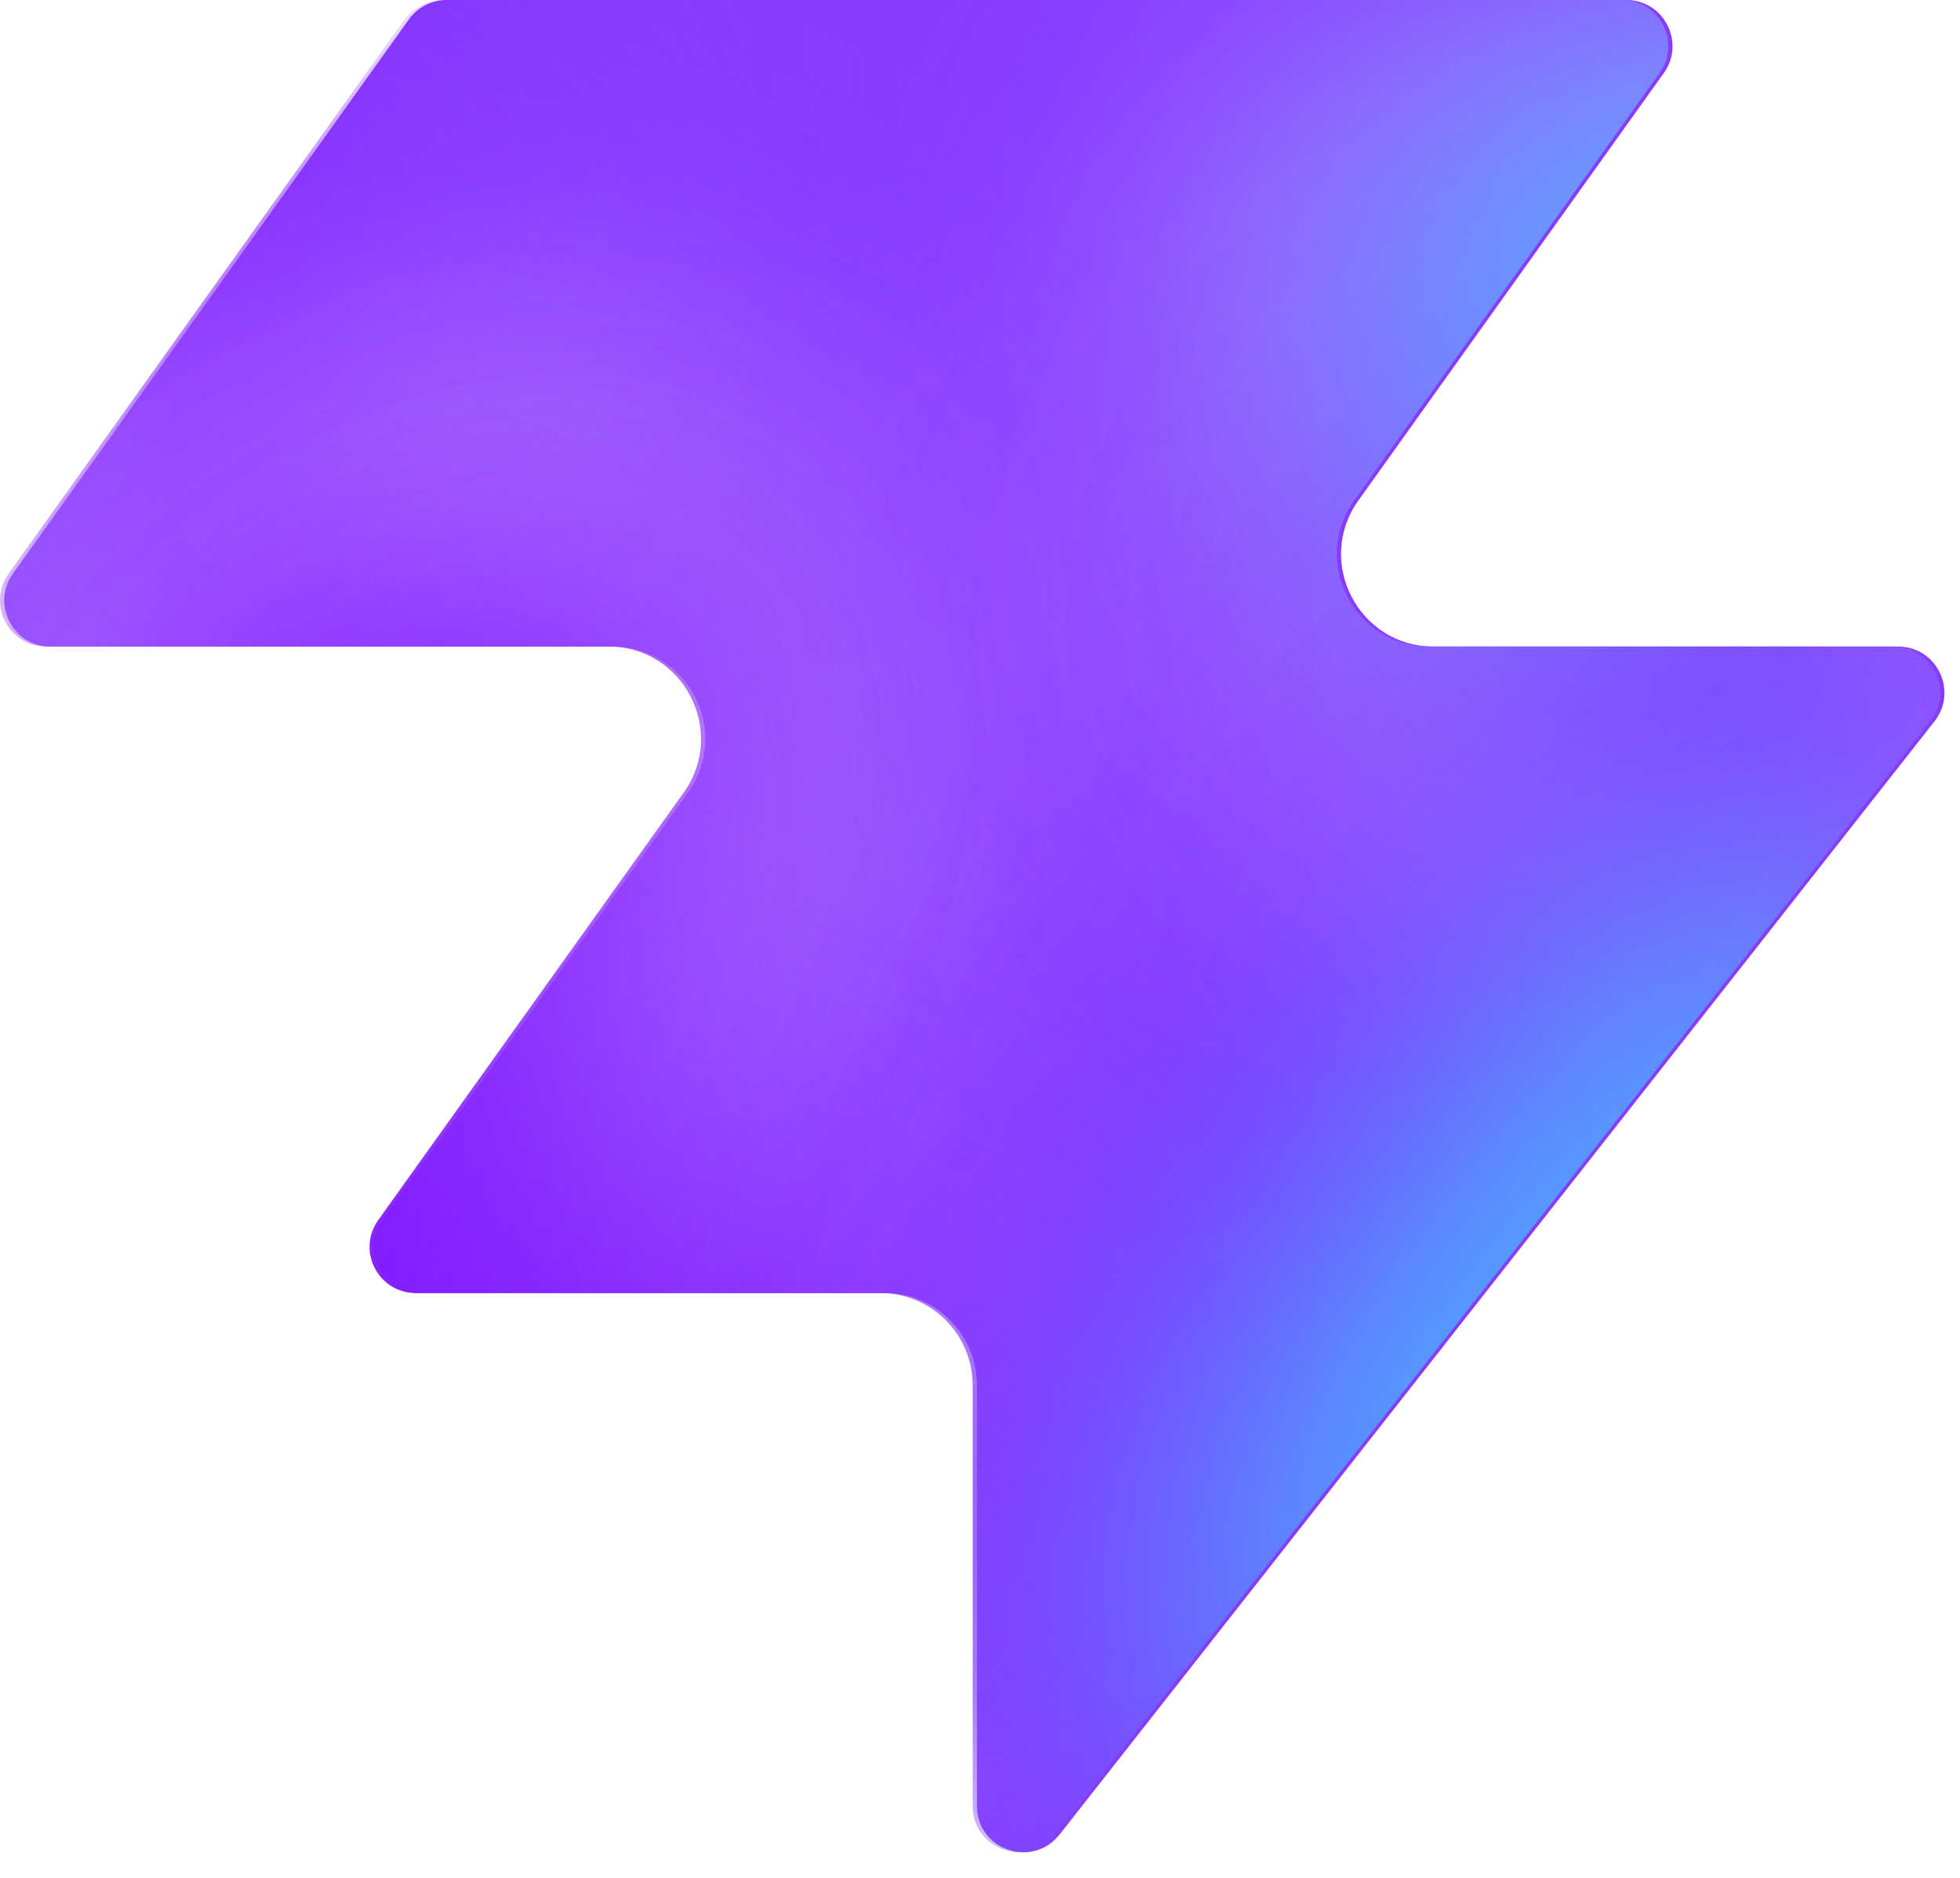
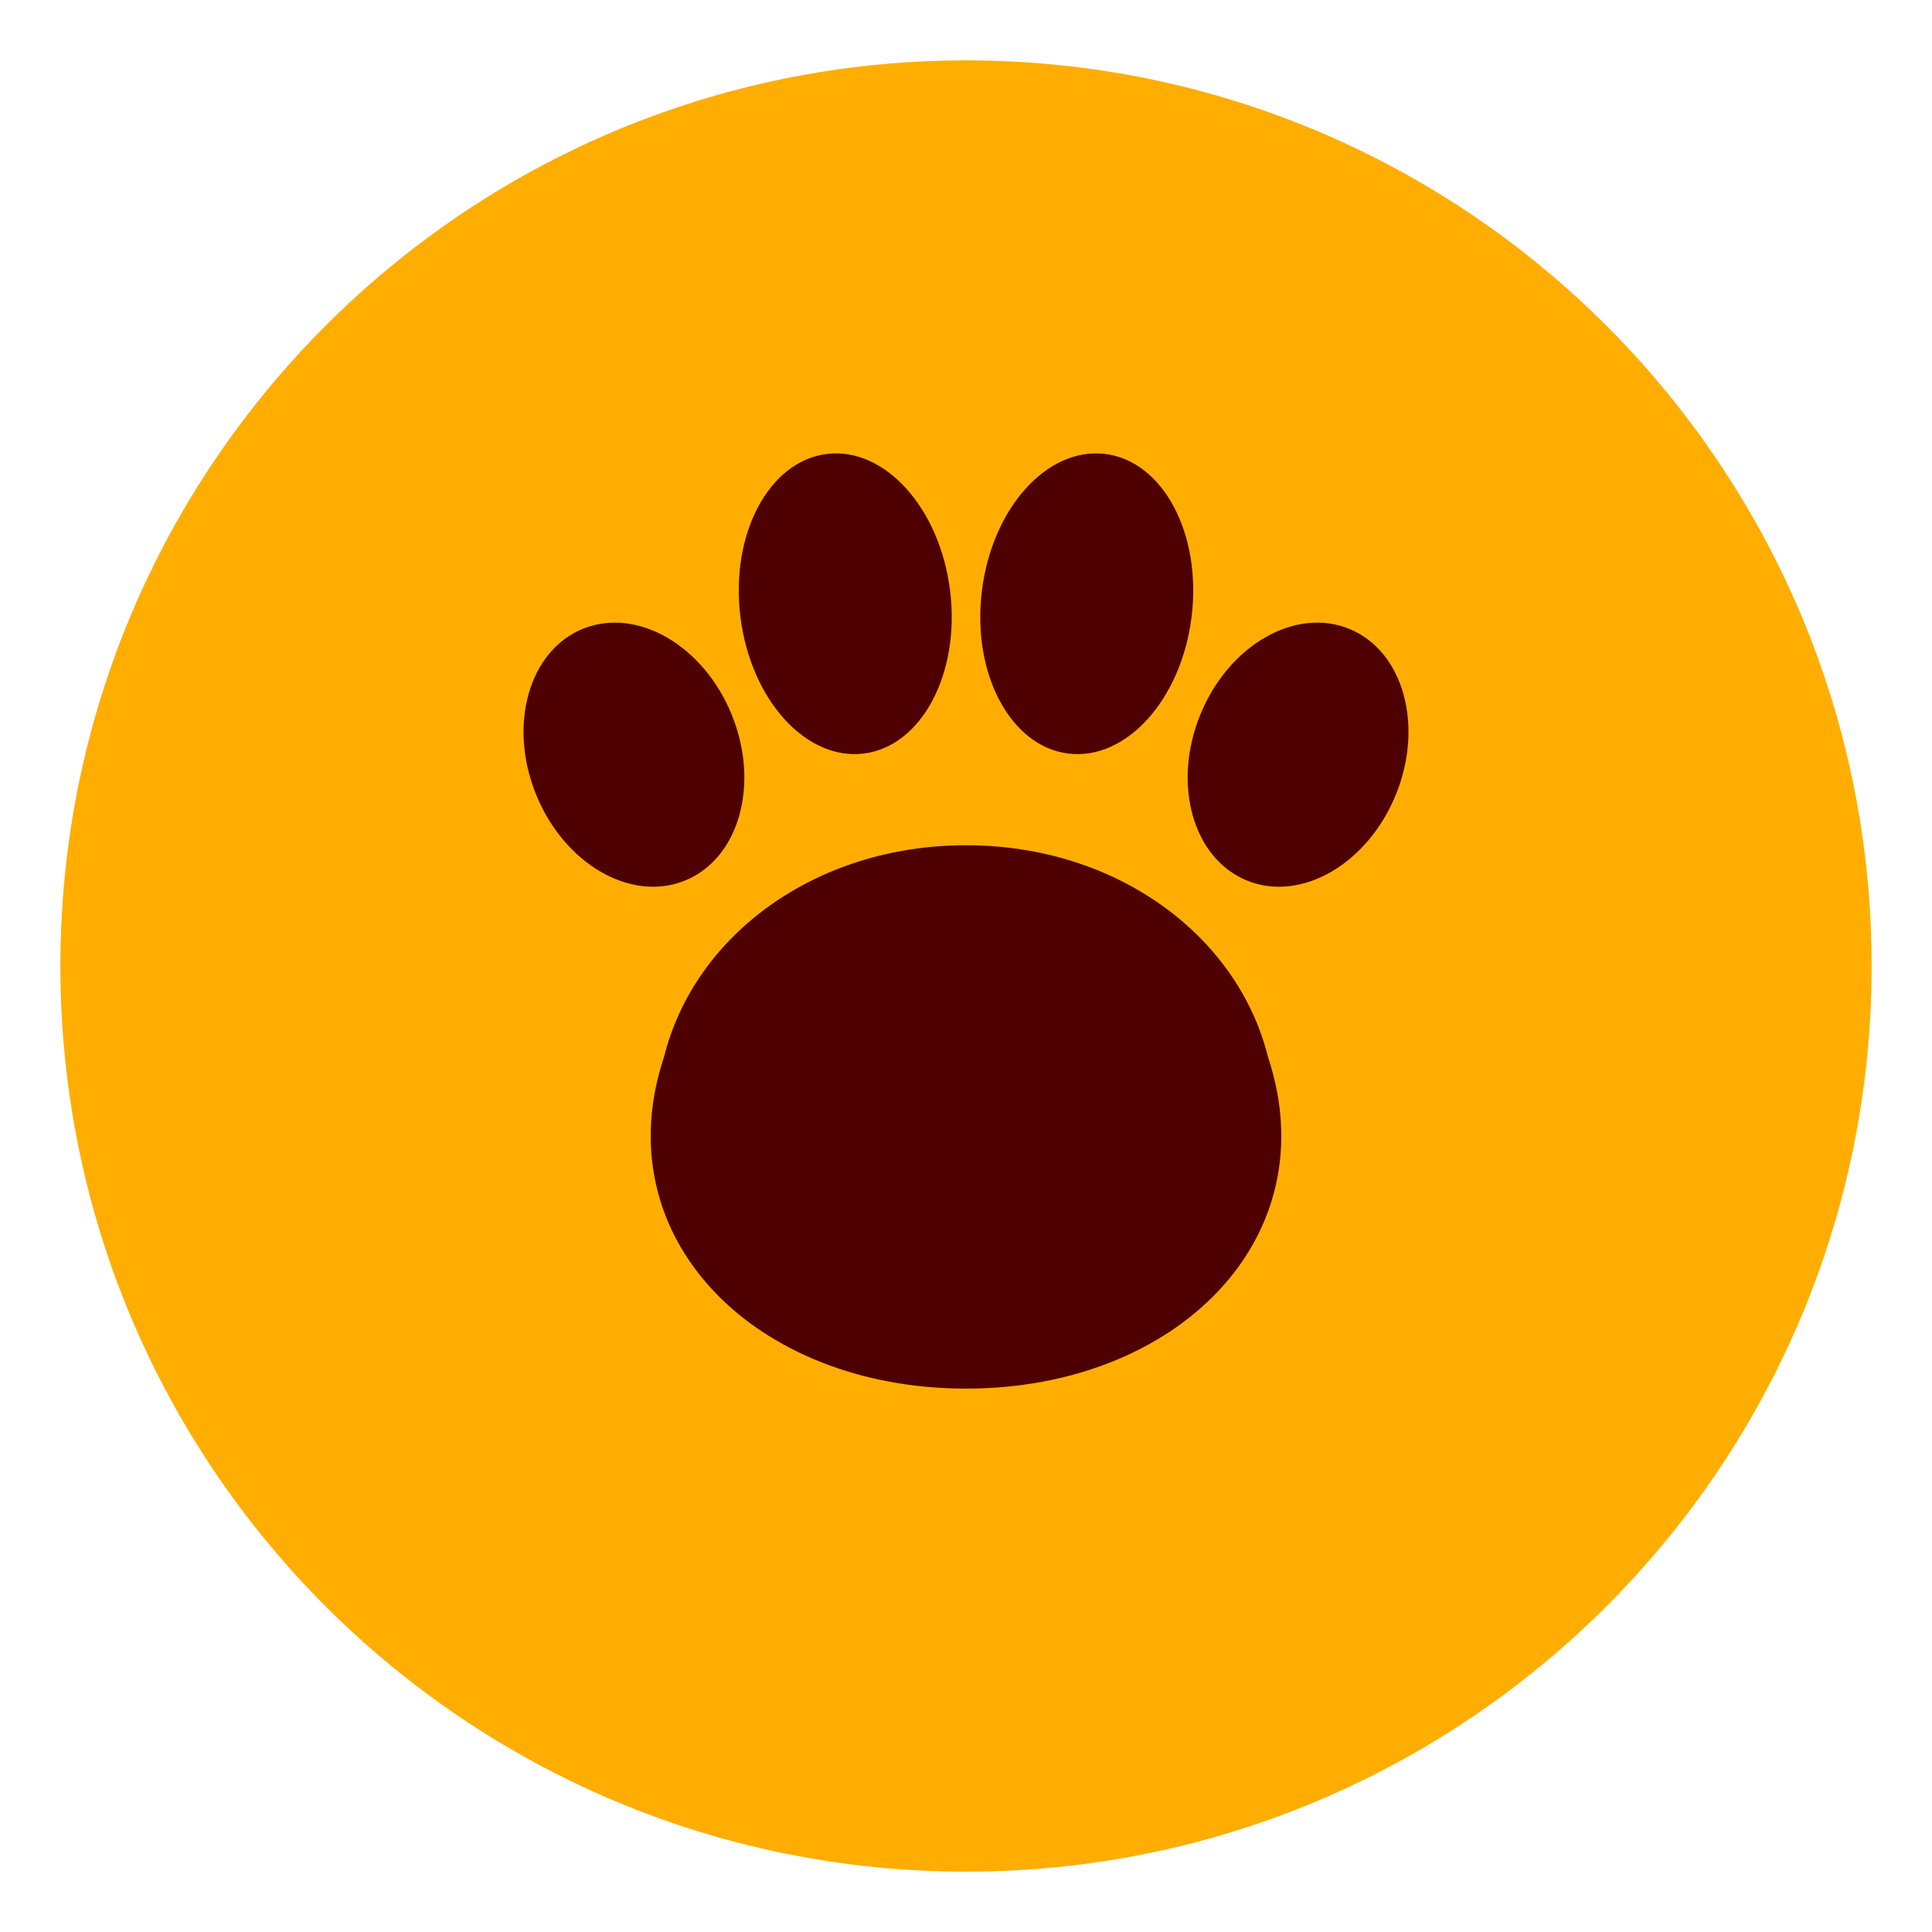
- <svg xmlns="http://www.w3.org/2000/svg" width="48" height="46" fill="none" viewBox="0 0 48 46">
-   <path fill="#863bff" d="M25.946 44.938c-.664.845-2.021.375-2.021-.698V33.937a2.26 2.26 0 0 0-2.262-2.262H10.287c-.92 0-1.456-1.04-.92-1.788l7.48-10.471c1.07-1.497 0-3.578-1.842-3.578H1.237c-.92 0-1.456-1.04-.92-1.788L10.013.474c.214-.297.556-.474.92-.474h28.894c.92 0 1.456 1.04.92 1.788l-7.48 10.471c-1.07 1.498 0 3.579 1.842 3.579h11.377c.943 0 1.473 1.088.89 1.83L25.947 44.94z" style="fill:#863bff;fill:color(display-p3 .525 .23 1);fill-opacity:1" />
-   <mask id="a" width="48" height="46" x="0" y="0" maskUnits="userSpaceOnUse" style="mask-type:alpha">
-     <path fill="#000" d="M25.842 44.938c-.664.844-2.021.375-2.021-.698V33.937a2.26 2.26 0 0 0-2.262-2.262H10.183c-.92 0-1.456-1.04-.92-1.788l7.48-10.471c1.07-1.498 0-3.579-1.842-3.579H1.133c-.92 0-1.456-1.04-.92-1.787L9.91.473c.214-.297.556-.474.92-.474h28.894c.92 0 1.456 1.04.92 1.788l-7.48 10.471c-1.07 1.498 0 3.578 1.842 3.578h11.377c.943 0 1.473 1.088.89 1.832L25.843 44.94z" style="fill:#000;fill-opacity:1" />
-   </mask>
-   <g mask="url(#a)">
-     <g filter="url(#b)">
-       <ellipse cx="5.508" cy="14.704" fill="#ede6ff" rx="5.508" ry="14.704" style="fill:#ede6ff;fill:color(display-p3 .927 .903 1);fill-opacity:1" transform="matrix(.00324 1 1 -.00324 -4.47 31.516)" />
-     </g>
-     <g filter="url(#c)">
-       <ellipse cx="10.399" cy="29.851" fill="#ede6ff" rx="10.399" ry="29.851" style="fill:#ede6ff;fill:color(display-p3 .927 .903 1);fill-opacity:1" transform="matrix(.00324 1 1 -.00324 -39.328 7.883)" />
-     </g>
-     <g filter="url(#d)">
-       <ellipse cx="5.508" cy="30.487" fill="#7e14ff" rx="5.508" ry="30.487" style="fill:#7e14ff;fill:color(display-p3 .492 .077 1);fill-opacity:1" transform="rotate(89.814 -25.913 -14.639)scale(1 -1)" />
-     </g>
-     <g filter="url(#e)">
-       <ellipse cx="5.508" cy="30.599" fill="#7e14ff" rx="5.508" ry="30.599" style="fill:#7e14ff;fill:color(display-p3 .492 .077 1);fill-opacity:1" transform="rotate(89.814 -32.644 -3.334)scale(1 -1)" />
-     </g>
-     <g filter="url(#f)">
-       <ellipse cx="5.508" cy="30.599" fill="#7e14ff" rx="5.508" ry="30.599" style="fill:#7e14ff;fill:color(display-p3 .492 .077 1);fill-opacity:1" transform="matrix(.00324 1 1 -.00324 -34.34 30.47)" />
-     </g>
-     <g filter="url(#g)">
-       <ellipse cx="14.072" cy="22.078" fill="#ede6ff" rx="14.072" ry="22.078" style="fill:#ede6ff;fill:color(display-p3 .927 .903 1);fill-opacity:1" transform="rotate(93.35 24.506 48.493)scale(-1 1)" />
-     </g>
-     <g filter="url(#h)">
-       <ellipse cx="3.47" cy="21.501" fill="#7e14ff" rx="3.47" ry="21.501" style="fill:#7e14ff;fill:color(display-p3 .492 .077 1);fill-opacity:1" transform="rotate(89.009 28.708 47.59)scale(-1 1)" />
-     </g>
-     <g filter="url(#i)">
-       <ellipse cx="3.47" cy="21.501" fill="#7e14ff" rx="3.47" ry="21.501" style="fill:#7e14ff;fill:color(display-p3 .492 .077 1);fill-opacity:1" transform="rotate(89.009 28.708 47.59)scale(-1 1)" />
-     </g>
-     <g filter="url(#j)">
-       <ellipse cx=".387" cy="8.972" fill="#7e14ff" rx="4.407" ry="29.108" style="fill:#7e14ff;fill:color(display-p3 .492 .077 1);fill-opacity:1" transform="rotate(39.51 .387 8.972)" />
-     </g>
-     <g filter="url(#k)">
-       <ellipse cx="47.523" cy="-6.092" fill="#7e14ff" rx="4.407" ry="29.108" style="fill:#7e14ff;fill:color(display-p3 .492 .077 1);fill-opacity:1" transform="rotate(37.892 47.523 -6.092)" />
-     </g>
-     <g filter="url(#l)">
-       <ellipse cx="41.412" cy="6.333" fill="#47bfff" rx="5.971" ry="9.665" style="fill:#47bfff;fill:color(display-p3 .28 .748 1);fill-opacity:1" transform="rotate(37.892 41.412 6.333)" />
-     </g>
-     <g filter="url(#m)">
-       <ellipse cx="-1.879" cy="38.332" fill="#7e14ff" rx="4.407" ry="29.108" style="fill:#7e14ff;fill:color(display-p3 .492 .077 1);fill-opacity:1" transform="rotate(37.892 -1.88 38.332)" />
-     </g>
-     <g filter="url(#n)">
-       <ellipse cx="-1.879" cy="38.332" fill="#7e14ff" rx="4.407" ry="29.108" style="fill:#7e14ff;fill:color(display-p3 .492 .077 1);fill-opacity:1" transform="rotate(37.892 -1.88 38.332)" />
-     </g>
-     <g filter="url(#o)">
-       <ellipse cx="35.651" cy="29.907" fill="#7e14ff" rx="4.407" ry="29.108" style="fill:#7e14ff;fill:color(display-p3 .492 .077 1);fill-opacity:1" transform="rotate(37.892 35.651 29.907)" />
-     </g>
-     <g filter="url(#p)">
-       <ellipse cx="38.418" cy="32.4" fill="#47bfff" rx="5.971" ry="15.297" style="fill:#47bfff;fill:color(display-p3 .28 .748 1);fill-opacity:1" transform="rotate(37.892 38.418 32.4)" />
-     </g>
+ <svg xmlns="http://www.w3.org/2000/svg" viewBox="0 0 64 64">
+   <circle cx="32" cy="32" r="30" fill="#FFAE01" />
+   <g fill="#4E0000">
+     <path d="M32 46 C25 46 20 41 22 35 C23 31 27 28 32 28 C37 28 41 31 42 35 C44 41 39 46 32 46 Z" />
+     <ellipse cx="21" cy="25" rx="3.5" ry="4.5" transform="rotate(-22 21 25)" />
+     <ellipse cx="28" cy="20" rx="3.5" ry="5" transform="rotate(-7 28 20)" />
+     <ellipse cx="36" cy="20" rx="3.5" ry="5" transform="rotate(7 36 20)" />
+     <ellipse cx="43" cy="25" rx="3.5" ry="4.5" transform="rotate(22 43 25)" />
  </g>
-   <defs>
-     <filter id="b" width="60.045" height="41.654" x="-19.77" y="16.149" color-interpolation-filters="sRGB" filterUnits="userSpaceOnUse">
-       <feFlood flood-opacity="0" result="BackgroundImageFix" />
-       <feBlend in="SourceGraphic" in2="BackgroundImageFix" result="shape" />
-       <feGaussianBlur result="effect1_foregroundBlur_2002_17158" stdDeviation="7.659" />
-     </filter>
-     <filter id="c" width="90.34" height="51.437" x="-54.613" y="-7.533" color-interpolation-filters="sRGB" filterUnits="userSpaceOnUse">
-       <feFlood flood-opacity="0" result="BackgroundImageFix" />
-       <feBlend in="SourceGraphic" in2="BackgroundImageFix" result="shape" />
-       <feGaussianBlur result="effect1_foregroundBlur_2002_17158" stdDeviation="7.659" />
-     </filter>
-     <filter id="d" width="79.355" height="29.4" x="-49.64" y="2.03" color-interpolation-filters="sRGB" filterUnits="userSpaceOnUse">
-       <feFlood flood-opacity="0" result="BackgroundImageFix" />
-       <feBlend in="SourceGraphic" in2="BackgroundImageFix" result="shape" />
-       <feGaussianBlur result="effect1_foregroundBlur_2002_17158" stdDeviation="4.596" />
-     </filter>
-     <filter id="e" width="79.579" height="29.4" x="-45.045" y="20.029" color-interpolation-filters="sRGB" filterUnits="userSpaceOnUse">
-       <feFlood flood-opacity="0" result="BackgroundImageFix" />
-       <feBlend in="SourceGraphic" in2="BackgroundImageFix" result="shape" />
-       <feGaussianBlur result="effect1_foregroundBlur_2002_17158" stdDeviation="4.596" />
-     </filter>
-     <filter id="f" width="79.579" height="29.4" x="-43.513" y="21.178" color-interpolation-filters="sRGB" filterUnits="userSpaceOnUse">
-       <feFlood flood-opacity="0" result="BackgroundImageFix" />
-       <feBlend in="SourceGraphic" in2="BackgroundImageFix" result="shape" />
-       <feGaussianBlur result="effect1_foregroundBlur_2002_17158" stdDeviation="4.596" />
-     </filter>
-     <filter id="g" width="74.749" height="58.852" x="15.756" y="-17.901" color-interpolation-filters="sRGB" filterUnits="userSpaceOnUse">
-       <feFlood flood-opacity="0" result="BackgroundImageFix" />
-       <feBlend in="SourceGraphic" in2="BackgroundImageFix" result="shape" />
-       <feGaussianBlur result="effect1_foregroundBlur_2002_17158" stdDeviation="7.659" />
-     </filter>
-     <filter id="h" width="61.377" height="25.362" x="23.548" y="2.284" color-interpolation-filters="sRGB" filterUnits="userSpaceOnUse">
-       <feFlood flood-opacity="0" result="BackgroundImageFix" />
-       <feBlend in="SourceGraphic" in2="BackgroundImageFix" result="shape" />
-       <feGaussianBlur result="effect1_foregroundBlur_2002_17158" stdDeviation="4.596" />
-     </filter>
-     <filter id="i" width="61.377" height="25.362" x="23.548" y="2.284" color-interpolation-filters="sRGB" filterUnits="userSpaceOnUse">
-       <feFlood flood-opacity="0" result="BackgroundImageFix" />
-       <feBlend in="SourceGraphic" in2="BackgroundImageFix" result="shape" />
-       <feGaussianBlur result="effect1_foregroundBlur_2002_17158" stdDeviation="4.596" />
-     </filter>
-     <filter id="j" width="56.045" height="63.649" x="-27.636" y="-22.853" color-interpolation-filters="sRGB" filterUnits="userSpaceOnUse">
-       <feFlood flood-opacity="0" result="BackgroundImageFix" />
-       <feBlend in="SourceGraphic" in2="BackgroundImageFix" result="shape" />
-       <feGaussianBlur result="effect1_foregroundBlur_2002_17158" stdDeviation="4.596" />
-     </filter>
-     <filter id="k" width="54.814" height="64.646" x="20.116" y="-38.415" color-interpolation-filters="sRGB" filterUnits="userSpaceOnUse">
-       <feFlood flood-opacity="0" result="BackgroundImageFix" />
-       <feBlend in="SourceGraphic" in2="BackgroundImageFix" result="shape" />
-       <feGaussianBlur result="effect1_foregroundBlur_2002_17158" stdDeviation="4.596" />
-     </filter>
-     <filter id="l" width="33.541" height="35.313" x="24.641" y="-11.323" color-interpolation-filters="sRGB" filterUnits="userSpaceOnUse">
-       <feFlood flood-opacity="0" result="BackgroundImageFix" />
-       <feBlend in="SourceGraphic" in2="BackgroundImageFix" result="shape" />
-       <feGaussianBlur result="effect1_foregroundBlur_2002_17158" stdDeviation="4.596" />
-     </filter>
-     <filter id="m" width="54.814" height="64.646" x="-29.286" y="6.009" color-interpolation-filters="sRGB" filterUnits="userSpaceOnUse">
-       <feFlood flood-opacity="0" result="BackgroundImageFix" />
-       <feBlend in="SourceGraphic" in2="BackgroundImageFix" result="shape" />
-       <feGaussianBlur result="effect1_foregroundBlur_2002_17158" stdDeviation="4.596" />
-     </filter>
-     <filter id="n" width="54.814" height="64.646" x="-29.286" y="6.009" color-interpolation-filters="sRGB" filterUnits="userSpaceOnUse">
-       <feFlood flood-opacity="0" result="BackgroundImageFix" />
-       <feBlend in="SourceGraphic" in2="BackgroundImageFix" result="shape" />
-       <feGaussianBlur result="effect1_foregroundBlur_2002_17158" stdDeviation="4.596" />
-     </filter>
-     <filter id="o" width="54.814" height="64.646" x="8.244" y="-2.416" color-interpolation-filters="sRGB" filterUnits="userSpaceOnUse">
-       <feFlood flood-opacity="0" result="BackgroundImageFix" />
-       <feBlend in="SourceGraphic" in2="BackgroundImageFix" result="shape" />
-       <feGaussianBlur result="effect1_foregroundBlur_2002_17158" stdDeviation="4.596" />
-     </filter>
-     <filter id="p" width="39.409" height="43.623" x="18.713" y="10.588" color-interpolation-filters="sRGB" filterUnits="userSpaceOnUse">
-       <feFlood flood-opacity="0" result="BackgroundImageFix" />
-       <feBlend in="SourceGraphic" in2="BackgroundImageFix" result="shape" />
-       <feGaussianBlur result="effect1_foregroundBlur_2002_17158" stdDeviation="4.596" />
-     </filter>
-   </defs>
</svg>
